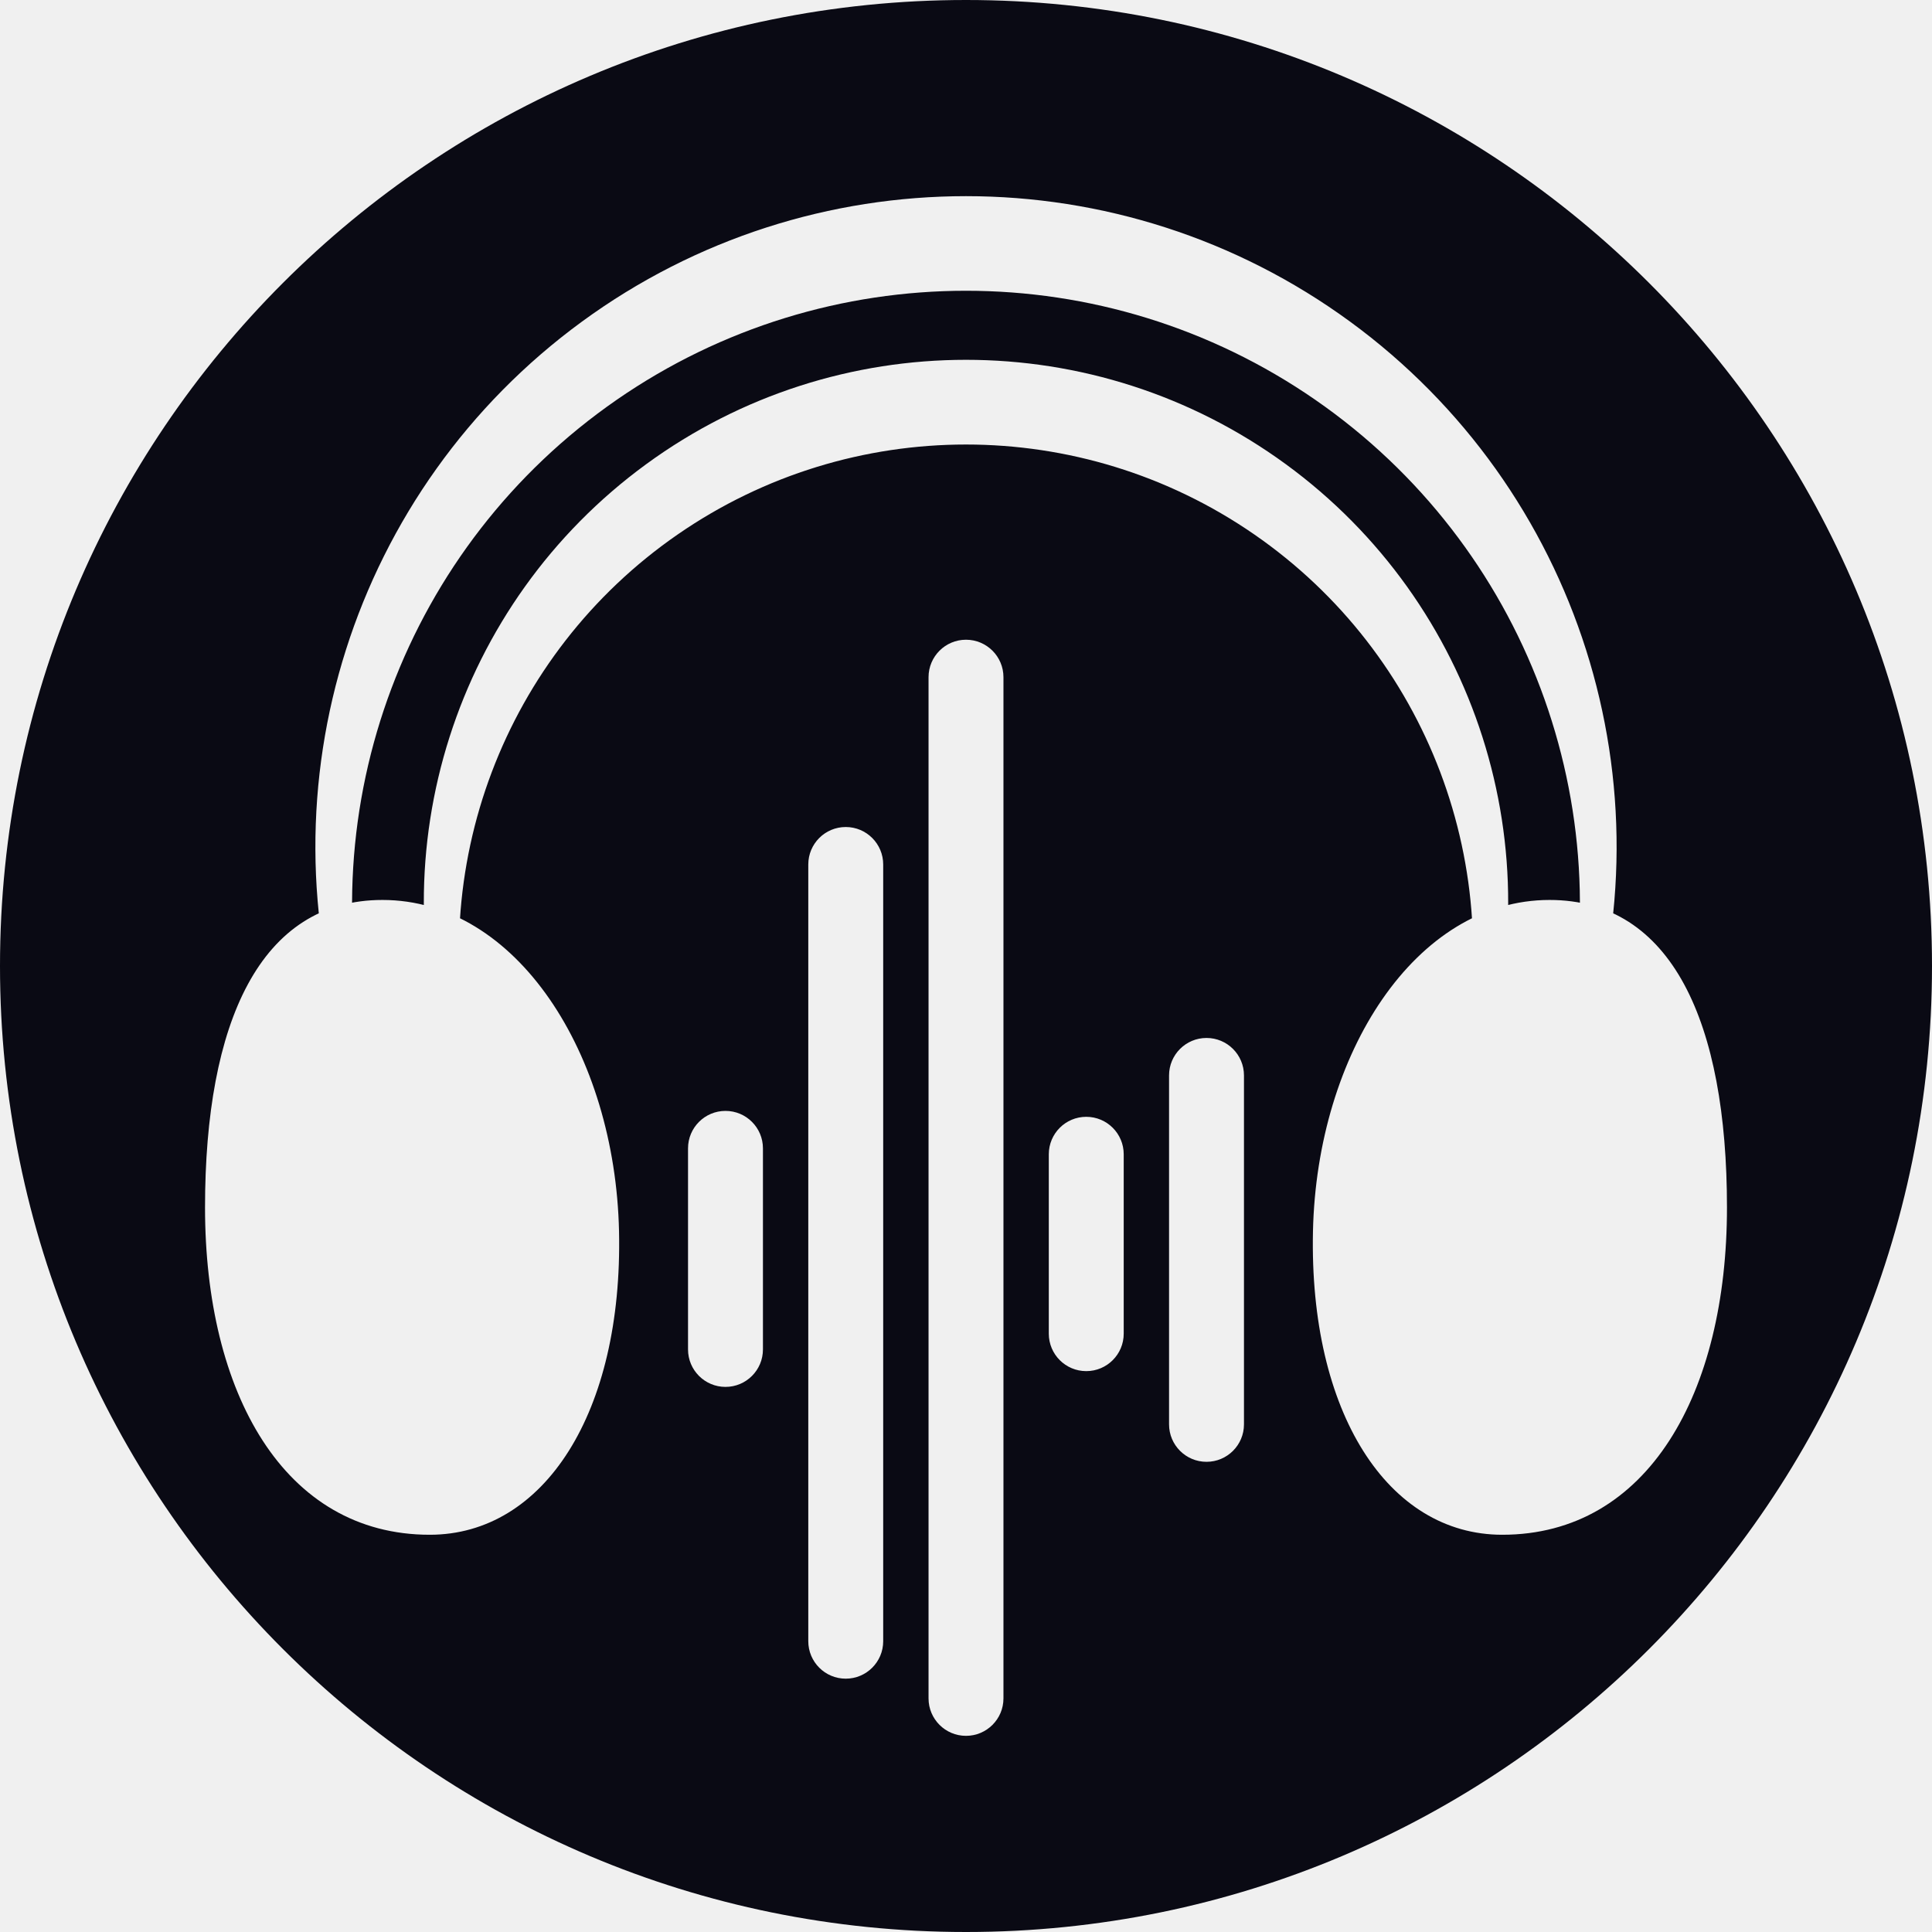
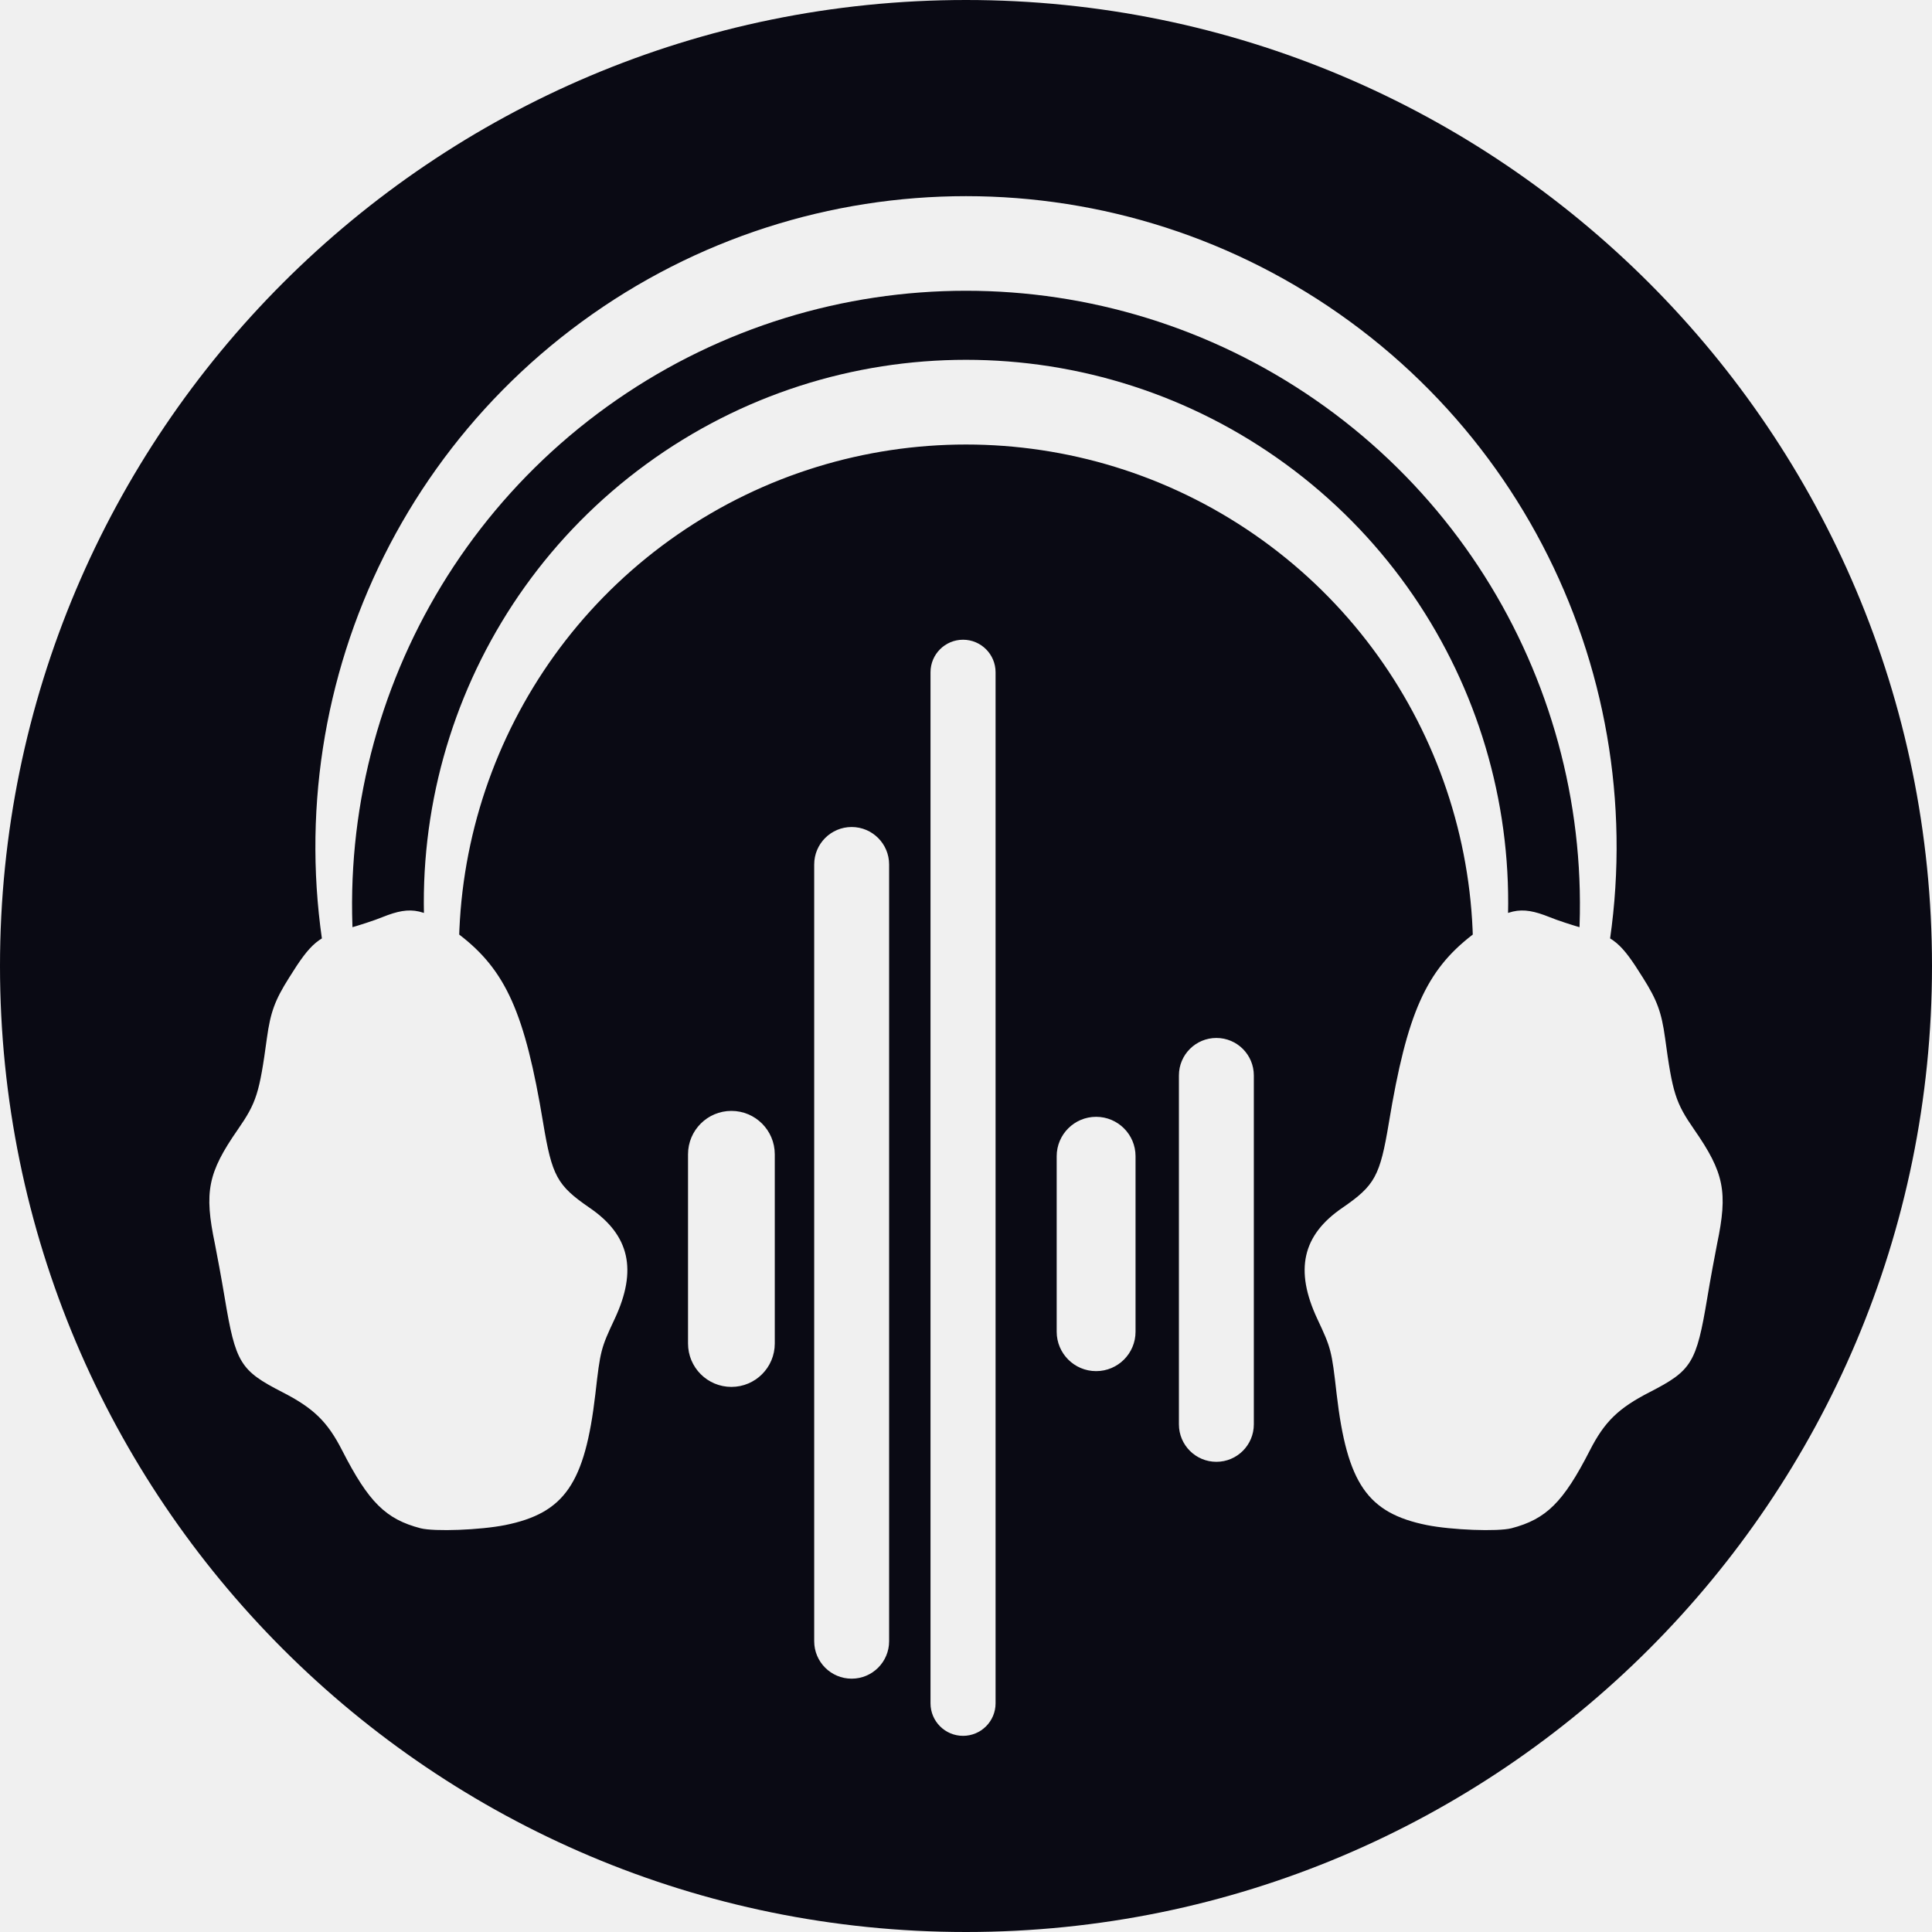
<svg xmlns="http://www.w3.org/2000/svg" viewBox="-490 -64.5 980 980" width="1024" height="1024">
  <mask id="h" maskUnits="userSpaceOnUse" x="-490" y="-64.5" width="980" height="980">
    <rect x="-490" y="-64.5" width="980" height="980" fill="#fff" />
-     <path fill="#000" d="M-312.85 470A330.0 330.0 0 1 1 312.85 470L302.08 470A311.4 311.4 0 1 0 -302.08 470Z M-260.88 480A275.0 275.0 0 1 1 260.88 480L249.66 480A257.2 257.2 0 1 0 -249.66 480Z M-296 392C-228 392-178 470-176 560C-174 652-214 714-272 714C-346 714-386 642-386 548C-386 454-358 392-296 392Z M296 392C358 392 386 454 386 548C386 642 346 714 272 714C214 714 174 652 176 560C178 470 228 392 296 392Z M-141.00 518.0A19.0 19.0 0 0 1 -103.00 518.0V620.0A19.0 19.0 0 0 1 -141.00 620.0ZM-80.00 374.0A19.0 19.0 0 0 1 -42.00 374.0V768.0A19.0 19.0 0 0 1 -80.00 768.0ZM-19.00 279.0A19.0 19.0 0 0 1 19.00 279.0V797.0A19.0 19.0 0 0 1 -19.00 797.0ZM42.00 521.0A19.0 19.0 0 0 1 80.00 521.0V612.0A19.0 19.0 0 0 1 42.00 612.0ZM103.00 481.0A19.0 19.0 0 0 1 141.00 481.0V658.0A19.0 19.0 0 0 1 103.00 658.0Z" />
+     <path fill="#000" fill-rule="nonzero" d="M-312.85 470A330.0 330.0 0 1 1 312.85 470L302.08 470A311.4 311.4 0 1 0 -302.08 470Z M-260.88 480A275.0 275.0 0 1 1 260.88 480L249.66 480A257.2 257.2 0 1 0 -249.66 480Z M-276.7 710.7C-294.3 706.1 -303.0 697.5 -316.4 671.3C-323.9 656.6 -330.9 649.8 -346.9 641.6C-368.1 630.7 -370.5 626.9 -376.0 593.9C-377.6 584.3 -379.9 571.9 -381.0 566.4C-386.5 540.1 -384.6 530.4 -369.4 508.5C-359.9 494.8 -358.4 490.0 -354.6 462.0C-352.8 449.0 -350.6 442.9 -343.4 431.5C-332.2 413.5 -328.4 410.4 -313.2 406.4C-307.9 404.9 -300.1 402.4 -296.0 400.7C-281.0 394.7 -274.5 396.2 -257.0 409.6C-233.4 427.7 -223.7 449.4 -214.5 505.0C-210.0 532.1 -207.4 536.8 -191.0 548.1C-170.6 562.0 -166.6 579.7 -178.2 604.5C-185.2 619.4 -185.5 620.5 -188.0 642.6C-193.3 688.0 -203.6 703.0 -233.8 709.1C-246.4 711.6 -269.6 712.5 -276.7 710.7Z M276.7 710.7C269.6 712.5 246.4 711.6 233.8 709.1C203.6 703.0 193.3 688.0 188.0 642.6C185.5 620.5 185.2 619.4 178.2 604.5C166.6 579.7 170.6 562.0 191.0 548.1C207.4 536.8 210.0 532.1 214.5 505.0C223.7 449.4 233.4 427.7 257.0 409.6C274.5 396.2 281.0 394.7 296.0 400.7C300.1 402.4 307.9 404.9 313.2 406.4C328.4 410.4 332.2 413.5 343.4 431.5C350.6 442.9 352.8 449.0 354.6 462.0C358.4 490.0 359.9 494.8 369.4 508.5C384.6 530.4 386.5 540.1 381.0 566.4C379.9 571.9 377.6 584.3 376.0 593.9C370.5 626.9 368.1 630.7 346.9 641.6C330.9 649.8 323.9 656.6 316.4 671.3C303.0 697.5 294.3 706.1 276.7 710.7Z M-141.00 521.0A22.0 22.0 0 0 1 -97.00 521.0V617.0A22.0 22.0 0 0 1 -141.00 617.0Z M-77.00 374.0A19.0 19.0 0 0 1 -39.00 374.0V768.0A19.0 19.0 0 0 1 -77.00 768.0Z M-18.00 276.5A16.5 16.5 0 0 1 15.00 276.5V799.5A16.5 16.5 0 0 1 -18.00 799.5Z M46.00 522.0A20.0 20.0 0 0 1 86.00 522.0V611.0A20.0 20.0 0 0 1 46.00 611.0Z M108.00 481.0A19.0 19.0 0 0 1 146.00 481.0V658.0A19.0 19.0 0 0 1 108.00 658.0Z" />
  </mask>
  <circle cx="0" cy="425.5" r="490" fill="#0A0A14" mask="url(#h)" />
</svg>
